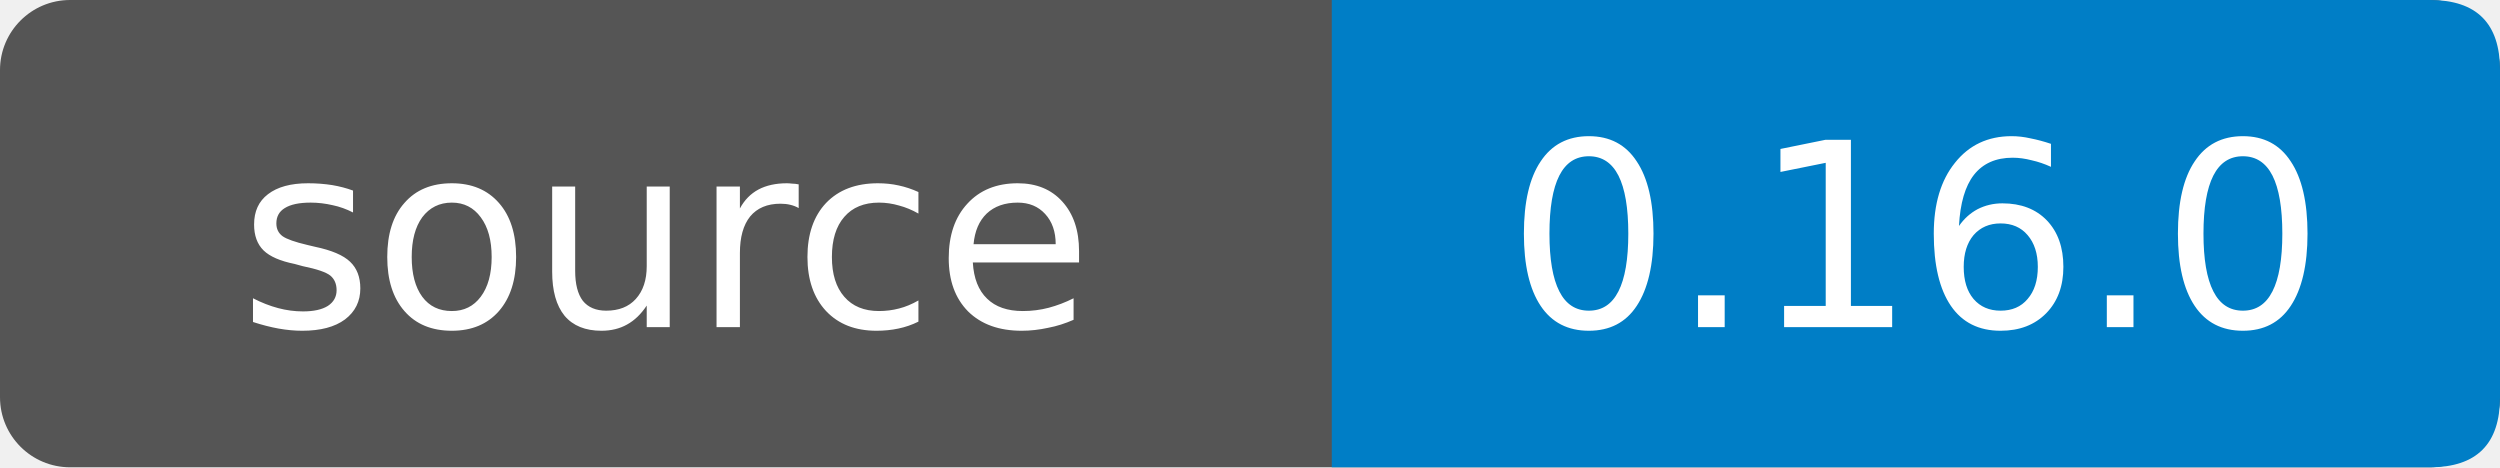
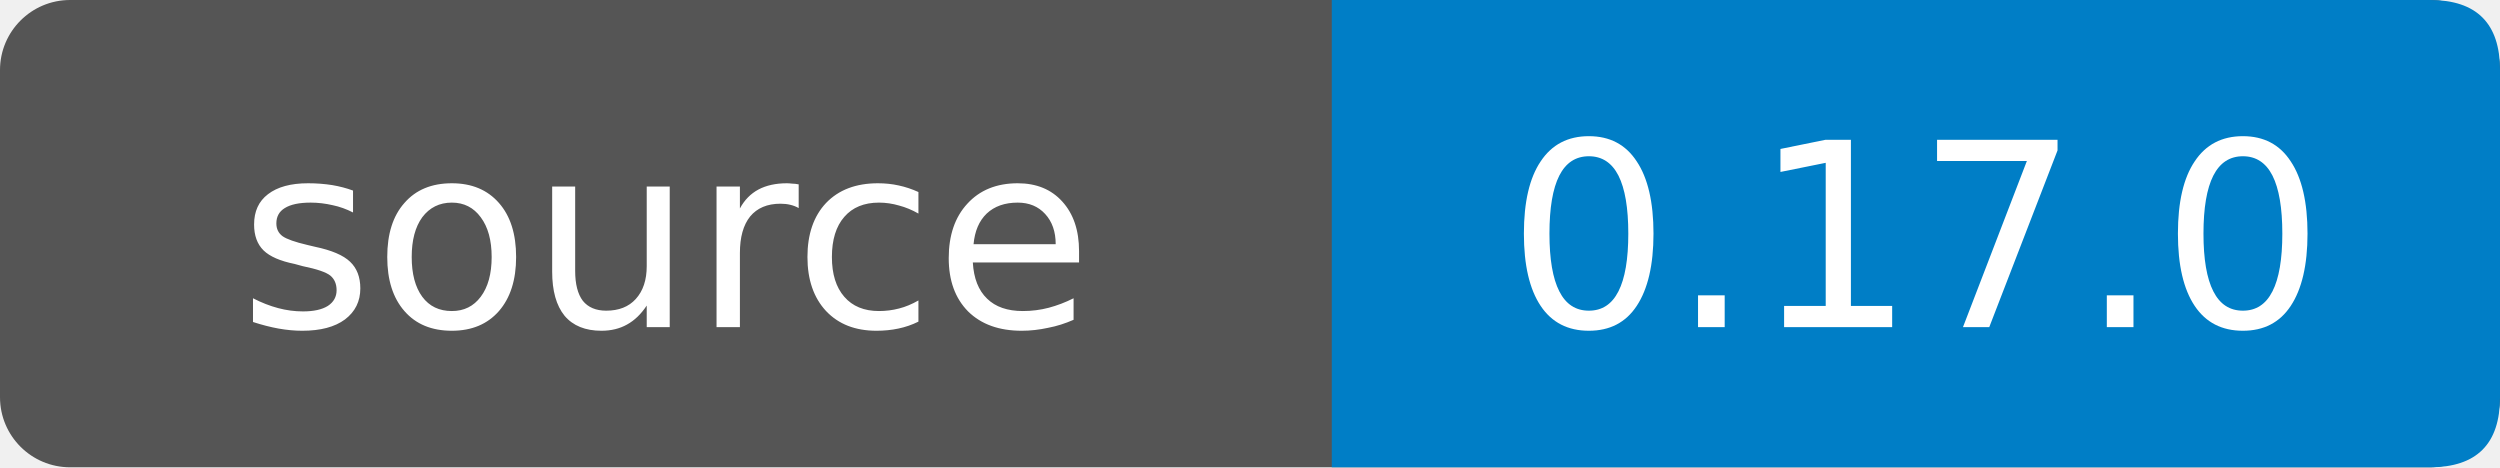
- <svg xmlns="http://www.w3.org/2000/svg" width="107" height="20" role="img" aria-label="source: 0.16.0">
+ <svg xmlns="http://www.w3.org/2000/svg" width="107" height="20" role="img" aria-label="source: 0.17.0">
  <rect width="107" height="20" rx="3" fill="#555" />
  <path d="M57 0h47q3 0 3 3v14q0 3-3 3H57z" fill="#007ec6" />
  <g fill="#fff" text-anchor="middle" font-family="Verdana,DejaVu Sans,sans-serif" font-size="11">
    <text x="28.5" y="14">source</text>
-     <text x="82.0" y="14">0.16.0</text>
+     <text x="82.0" y="14">0.17.0</text>
  </g>
</svg>
